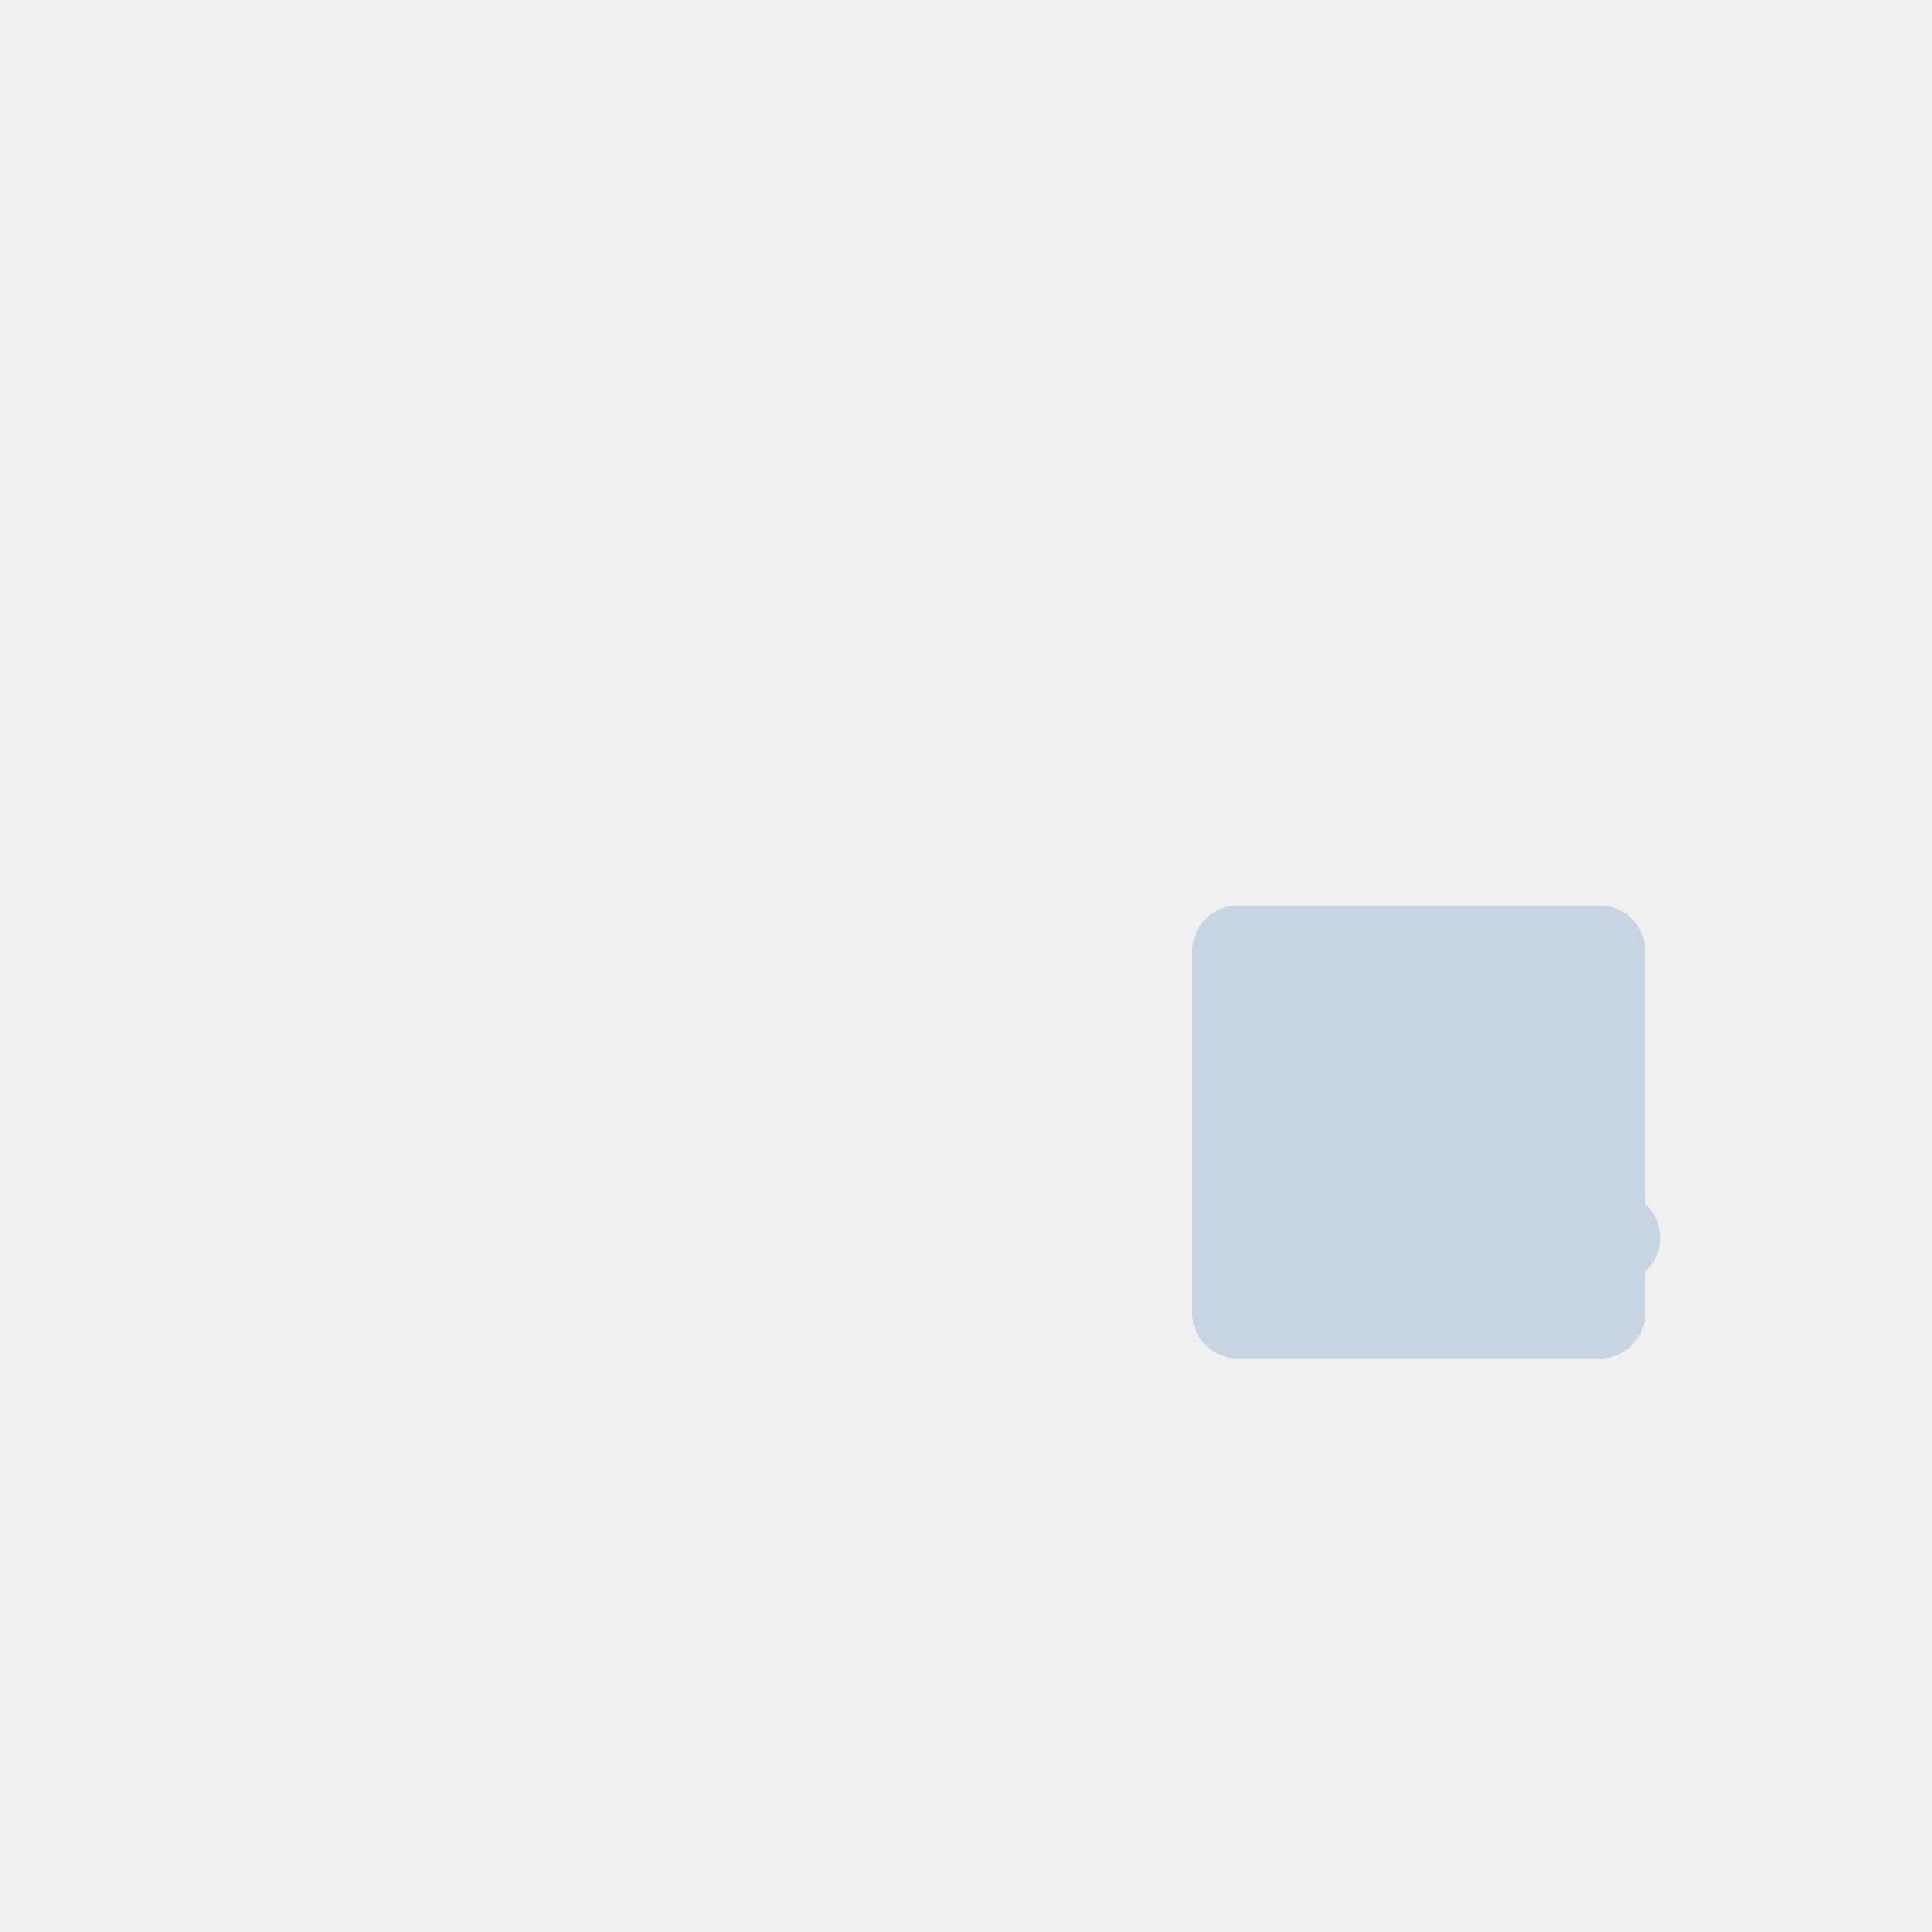
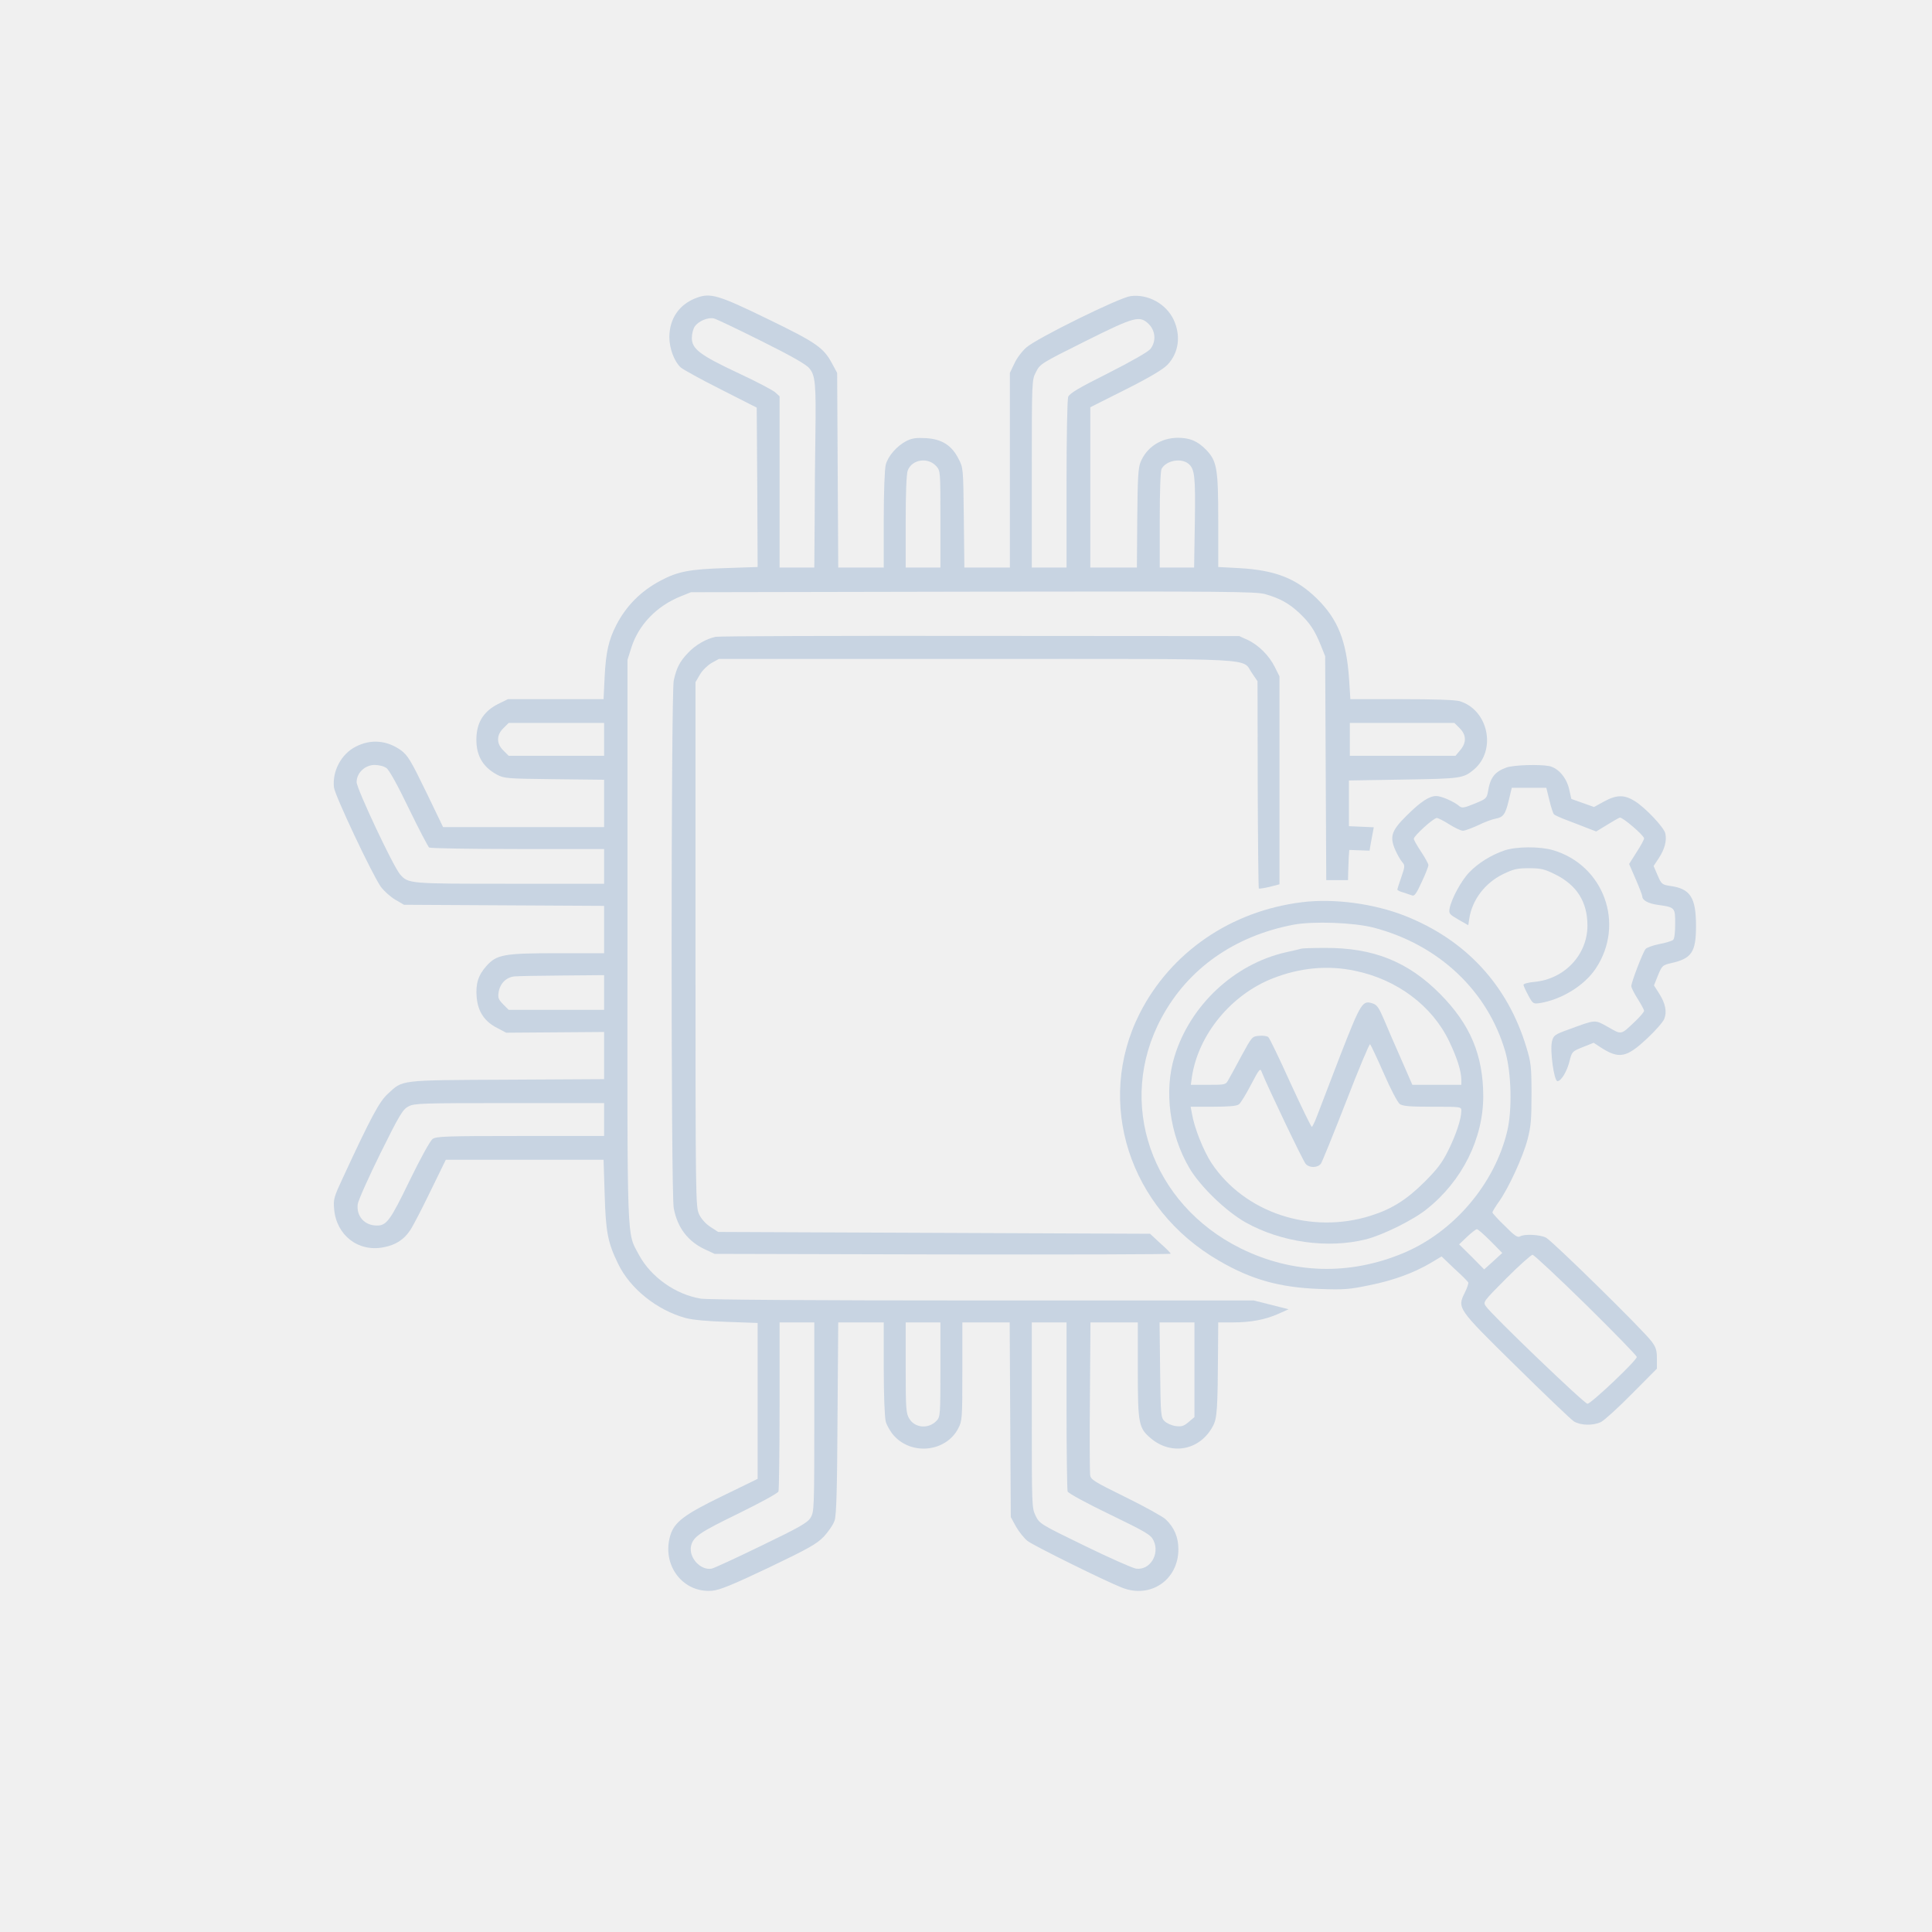
- <svg xmlns="http://www.w3.org/2000/svg" width="256" height="256" viewBox="0 0 256 256">
-   <defs>
-     <mask id="cut">
-       <rect width="256" height="256" fill="white" />
-       <circle cx="188" cy="150" r="56" fill="black" />
-     </mask>
-   </defs>
-   <g fill="none" stroke="#63798f" stroke-width="13" stroke-linecap="round" stroke-linejoin="round" mask="url(#cut)" />
-   <g fill="#c8d4e2" stroke="none" transform="translate(188 150)">
-     <rect x="-30.0" y="-30.0" width="60.0" height="60.0" rx="6.0" />
-     <path d="M-14 -14 L2 0 L-14 14" fill="none" stroke="#c8d4e2" stroke-width="12" stroke-linecap="round" stroke-linejoin="round" />
-     <path d="M8 14 h18" fill="none" stroke="#c8d4e2" stroke-width="12" stroke-linecap="round" stroke-linejoin="round" />
+ <svg xmlns="http://www.w3.org/2000/svg" width="256" height="256" viewBox="0 0 256 256" fill="#c8d4e2">
+   <g transform="translate(4 4) scale(0.242188)" fill="#c8d4e2" stroke="none">
+     <g transform="translate(0,1024) scale(0.1,-0.1)" fill="#c8d4e2" stroke="none">
+       <path d="M3647 8776 c-96 -35 -150 -114 -150 -216 0 -61 27 -133 62 -165 12 -11 110 -65 219 -120 l197 -100 3 -436 2 -436 -177 -6 c-195 -6 -261 -19 -353 -68 -108 -57 -188 -137 -243 -243 -42 -82 -57 -147 -64 -283 l-6 -123 -262 0 -261 0 -55 -27 c-74 -38 -111 -93 -117 -172 -7 -100 29 -170 112 -214 39 -21 55 -22 314 -25 l272 -3 0 -130 0 -129 -440 0 -441 0 -94 195 c-83 171 -100 198 -136 225 -77 55 -165 63 -248 20 -79 -40 -129 -134 -119 -223 6 -46 207 -472 256 -543 17 -23 52 -55 79 -71 l48 -28 548 -3 547 -3 0 -129 0 -130 -253 0 c-295 0 -334 -7 -390 -69 -46 -51 -61 -99 -54 -174 7 -77 43 -131 112 -166 l49 -26 268 2 268 2 0 -129 0 -129 -532 -3 c-597 -3 -567 0 -652 -78 -46 -42 -93 -130 -243 -454 -52 -111 -55 -122 -50 -177 13 -143 132 -235 270 -208 65 12 111 41 145 92 16 23 66 120 112 215 l84 172 431 0 432 0 6 -187 c6 -210 17 -266 74 -383 65 -135 212 -253 369 -296 38 -10 120 -18 227 -21 l167 -6 0 -427 0 -426 -191 -93 c-210 -102 -265 -143 -287 -217 -48 -162 69 -316 230 -302 41 4 110 32 308 126 219 105 262 129 302 170 25 27 52 66 59 88 10 29 14 169 16 561 l4 523 124 0 125 0 0 -252 c0 -148 5 -269 11 -291 6 -21 26 -56 45 -77 99 -109 284 -88 351 39 22 43 23 51 23 313 l0 268 130 0 129 0 3 -532 3 -533 29 -53 c16 -28 45 -64 63 -78 34 -26 424 -219 516 -255 156 -62 309 42 309 210 0 66 -23 120 -70 164 -16 15 -115 70 -219 121 -175 86 -191 96 -194 122 -2 16 -3 210 -1 432 l3 402 129 0 130 0 0 -262 c0 -294 5 -316 71 -372 115 -97 272 -65 341 69 22 42 25 91 27 423 l1 142 78 0 c100 0 180 15 251 47 l56 25 -95 24 -95 24 -1480 0 c-961 0 -1503 4 -1545 10 -138 22 -274 118 -339 239 -68 128 -64 23 -63 1721 l0 1535 21 67 c40 125 138 227 269 280 l57 23 1544 3 c1395 2 1550 1 1600 -14 79 -23 127 -49 184 -102 58 -55 85 -95 118 -177 l24 -60 3 -612 3 -613 59 0 60 0 1 43 c1 23 2 60 3 82 l3 40 55 -2 56 -2 6 37 c4 20 9 49 12 64 l5 27 -68 3 -68 3 0 125 0 125 300 5 c316 5 326 7 384 55 125 106 79 326 -78 374 -25 7 -137 11 -318 11 l-280 0 -7 108 c-14 210 -61 329 -176 442 -113 111 -229 156 -427 167 l-113 6 0 252 c0 288 -7 328 -67 390 -46 47 -88 65 -155 65 -92 -1 -169 -51 -203 -133 -13 -32 -16 -87 -18 -308 l-2 -269 -127 0 -128 0 0 439 0 438 193 97 c133 67 203 109 229 135 62 65 75 159 34 247 -41 87 -141 142 -236 129 -64 -9 -514 -231 -570 -281 -24 -21 -54 -61 -66 -89 l-24 -50 0 -532 0 -533 -124 0 -125 0 -3 273 c-3 270 -3 273 -29 322 -37 74 -92 108 -178 113 -54 3 -76 0 -108 -16 -51 -27 -99 -81 -112 -129 -6 -22 -11 -148 -11 -300 l0 -263 -125 0 -124 0 -3 533 -3 532 -27 50 c-47 88 -85 115 -353 245 -269 131 -313 144 -388 116z m354 -237 c159 -79 244 -127 261 -148 34 -39 38 -87 34 -366 -2 -121 -4 -334 -4 -472 l-2 -253 -95 0 -95 0 0 468 0 469 -23 21 c-13 12 -104 60 -203 106 -209 98 -254 132 -254 192 0 22 7 50 16 63 21 30 72 51 104 44 14 -3 131 -59 261 -124z m2120 92 c36 -37 40 -94 8 -135 -13 -16 -102 -67 -230 -132 -164 -82 -212 -111 -220 -130 -5 -15 -9 -218 -9 -480 l0 -454 -95 0 -95 0 0 513 c0 512 0 513 23 557 22 44 27 47 267 167 275 137 300 144 351 94z m-1163 -777 c22 -25 22 -30 22 -290 l0 -264 -95 0 -95 0 0 249 c0 159 4 260 11 281 22 62 111 76 157 24z m1379 14 c34 -28 39 -68 35 -320 l-4 -248 -94 0 -94 0 0 261 c0 159 4 268 10 279 25 46 107 61 147 28z m-3197 -1508 l0 -90 -261 0 -261 0 -29 29 c-20 20 -29 39 -29 61 0 22 9 41 29 61 l29 29 261 0 261 0 0 -90z m4681 61 c37 -37 38 -79 3 -120 l-26 -31 -289 0 -289 0 0 90 0 90 286 0 286 0 29 -29z m-5872 -218 c15 -10 62 -95 123 -222 55 -113 105 -209 111 -213 7 -4 225 -8 485 -8 l472 0 0 -95 0 -95 -515 0 c-553 0 -556 0 -601 51 -37 42 -238 469 -238 505 0 51 46 94 99 94 22 0 51 -7 64 -17z m1191 -1228 l0 -95 -261 0 -261 0 -30 30 c-26 27 -30 36 -25 67 8 48 41 81 86 86 20 2 138 4 264 5 l227 2 0 -95z m0 -695 l0 -90 -458 0 c-401 0 -460 -2 -480 -16 -13 -9 -65 -103 -126 -228 -106 -219 -126 -246 -179 -246 -68 0 -113 51 -105 117 3 21 59 146 124 278 106 214 123 241 154 257 32 17 76 18 552 18 l518 0 0 -90z m1150 -1627 c0 -502 -1 -519 -20 -551 -17 -28 -59 -52 -268 -153 -136 -66 -259 -123 -273 -126 -61 -12 -128 61 -113 125 12 50 48 74 260 177 118 58 214 110 218 120 3 9 6 221 6 471 l0 454 95 0 95 0 0 -517z m690 259 c0 -243 -1 -259 -20 -279 -43 -47 -119 -42 -150 10 -18 29 -20 52 -20 280 l0 247 95 0 95 0 0 -258z m690 -196 c0 -250 3 -462 6 -471 4 -10 105 -65 230 -125 202 -98 225 -112 240 -143 36 -75 -20 -165 -96 -154 -19 3 -146 59 -281 125 -243 118 -247 121 -268 164 -21 43 -21 54 -21 551 l0 507 95 0 95 0 0 -454z m700 195 l0 -259 -32 -27 c-27 -23 -39 -26 -71 -22 -22 3 -49 15 -61 27 -20 20 -21 32 -24 280 l-3 260 96 0 95 0 0 -259z" />
+       <path d="M3750 6921 c-52 -11 -111 -45 -151 -88 -45 -47 -63 -82 -78 -151 -15 -74 -16 -2803 0 -2887 20 -107 78 -183 174 -227 l50 -23 1248 -3 c686 -1 1247 0 1247 4 0 3 -25 29 -57 57 l-56 52 -1182 5 -1181 5 -43 28 c-27 18 -50 44 -62 70 -18 41 -19 89 -19 1476 l0 1434 24 41 c13 23 42 51 64 64 l40 22 1408 0 c1587 0 1449 7 1509 -78 l30 -44 1 -564 c1 -311 4 -567 6 -570 3 -2 29 2 59 9 l54 14 0 569 0 569 -25 50 c-31 63 -89 121 -149 149 l-46 21 -1415 1 c-778 1 -1431 -1 -1450 -5z" />
+       <path d="M8077 6206 c-64 -23 -89 -55 -101 -131 -7 -38 -10 -41 -74 -67 -56 -23 -68 -25 -82 -14 -28 25 -99 56 -127 56 -39 0 -87 -32 -164 -109 -82 -81 -92 -114 -60 -187 12 -27 29 -56 38 -66 15 -17 15 -23 -5 -81 -12 -34 -22 -65 -22 -69 0 -4 15 -11 33 -16 17 -6 39 -13 48 -16 12 -5 24 11 52 73 21 44 37 86 37 93 0 7 -18 40 -40 73 -22 33 -40 65 -40 71 0 16 108 114 126 114 7 0 38 -16 68 -35 30 -19 64 -35 75 -35 10 0 48 14 83 30 34 17 77 33 95 36 43 8 54 23 73 102 l16 67 95 0 94 0 17 -69 c9 -37 20 -72 25 -76 4 -5 40 -21 78 -35 39 -15 89 -34 111 -43 l42 -16 59 36 c32 20 64 38 70 40 14 4 133 -98 133 -114 0 -6 -18 -40 -41 -75 l-41 -65 36 -83 c20 -46 36 -88 36 -94 0 -21 32 -39 82 -46 98 -14 98 -14 98 -104 0 -51 -4 -82 -12 -89 -7 -5 -41 -16 -75 -22 -35 -7 -68 -19 -75 -27 -15 -18 -78 -182 -78 -203 0 -9 16 -40 35 -70 19 -30 35 -60 35 -65 0 -6 -21 -31 -47 -56 -82 -78 -74 -76 -150 -33 -75 42 -65 42 -218 -14 -75 -27 -81 -32 -89 -65 -12 -47 11 -217 30 -217 20 0 51 51 66 109 13 52 14 54 72 77 l60 24 35 -23 c104 -68 144 -60 259 48 44 41 85 88 92 105 16 39 7 85 -28 140 l-28 44 22 55 c22 53 25 56 73 67 112 25 135 61 135 203 0 156 -31 204 -141 219 -44 7 -48 9 -69 58 l-22 51 29 44 c32 49 44 96 35 135 -9 34 -107 138 -165 175 -58 37 -101 37 -170 -1 l-55 -30 -62 22 -62 22 -12 53 c-14 63 -60 117 -110 127 -55 10 -193 6 -233 -8z" />
+       <path d="M8065 5752 c-72 -25 -142 -68 -191 -119 -44 -45 -98 -145 -108 -198 -5 -28 -2 -32 48 -61 l54 -31 6 39 c16 101 86 192 183 240 58 28 77 33 143 33 66 0 85 -5 142 -33 120 -59 178 -151 178 -281 0 -160 -126 -293 -291 -308 -33 -3 -59 -10 -59 -16 0 -5 12 -31 26 -57 25 -47 28 -48 63 -43 119 19 245 96 307 190 161 243 44 565 -235 647 -73 21 -202 20 -266 -2z" />
+       <path d="M6958 5469 c-389 -48 -718 -274 -888 -609 -245 -486 -58 -1069 435 -1353 177 -103 331 -146 550 -154 134 -5 163 -2 270 20 131 26 243 67 337 122 l60 36 71 -68 c40 -36 74 -70 75 -75 2 -4 -6 -29 -18 -53 -43 -88 -45 -85 278 -403 158 -156 301 -292 317 -303 37 -23 105 -25 149 -4 18 9 94 78 169 154 l137 138 0 55 c0 45 -5 62 -29 94 -45 61 -542 549 -578 568 -35 17 -119 21 -143 6 -12 -7 -31 6 -82 58 -38 36 -68 70 -68 74 0 4 15 29 34 56 53 73 133 247 158 342 19 72 22 111 22 250 0 150 -3 173 -28 255 -102 339 -330 587 -663 719 -169 67 -390 97 -565 75z m392 -139 c356 -93 625 -346 721 -680 33 -116 38 -318 10 -434 -69 -289 -293 -552 -569 -667 -295 -123 -604 -114 -887 25 -493 243 -685 800 -435 1263 145 269 398 447 722 509 108 20 329 12 438 -16z m640 -1715 l64 -65 -49 -45 -50 -45 -68 69 -69 68 43 41 c24 23 49 42 54 42 6 0 39 -29 75 -65z m523 -349 c152 -150 277 -278 277 -285 0 -19 -250 -256 -270 -256 -17 0 -527 489 -556 534 -16 23 -14 25 112 152 71 71 136 129 144 129 8 -1 140 -124 293 -274z" />
+       <path d="M6955 5215 c-5 -2 -44 -11 -85 -20 -282 -64 -523 -289 -609 -569 -59 -190 -27 -427 81 -611 59 -101 200 -237 308 -298 195 -109 450 -145 660 -92 92 24 257 105 331 165 194 154 309 386 309 619 -1 224 -71 391 -235 557 -176 178 -366 254 -630 253 -66 0 -124 -2 -130 -4z m292 -121 c231 -47 424 -192 517 -387 44 -92 66 -163 66 -211 l0 -26 -134 0 -134 0 -61 140 c-34 76 -76 174 -94 217 -26 61 -38 80 -59 87 -59 21 -66 9 -181 -285 -58 -151 -115 -300 -127 -331 -12 -32 -25 -58 -28 -58 -4 0 -56 108 -117 240 -60 133 -114 245 -121 251 -7 6 -30 9 -51 7 -37 -3 -39 -5 -95 -108 -31 -58 -63 -117 -72 -132 -15 -28 -17 -28 -111 -28 l-95 0 6 43 c35 232 215 451 444 540 148 58 300 72 447 41z m159 -562 c37 -86 76 -159 87 -167 17 -12 57 -15 179 -15 157 0 158 0 158 -22 0 -45 -30 -134 -72 -218 -33 -67 -61 -103 -128 -170 -97 -97 -180 -150 -295 -186 -329 -104 -690 15 -872 288 -44 68 -94 192 -107 271 l-7 37 124 0 c83 0 129 4 140 13 9 6 39 55 66 107 46 88 51 93 59 70 25 -66 226 -487 240 -502 20 -24 67 -23 84 1 7 10 69 163 138 340 68 176 127 317 131 313 4 -4 38 -76 75 -160z" />
+     </g>
  </g>
</svg>
